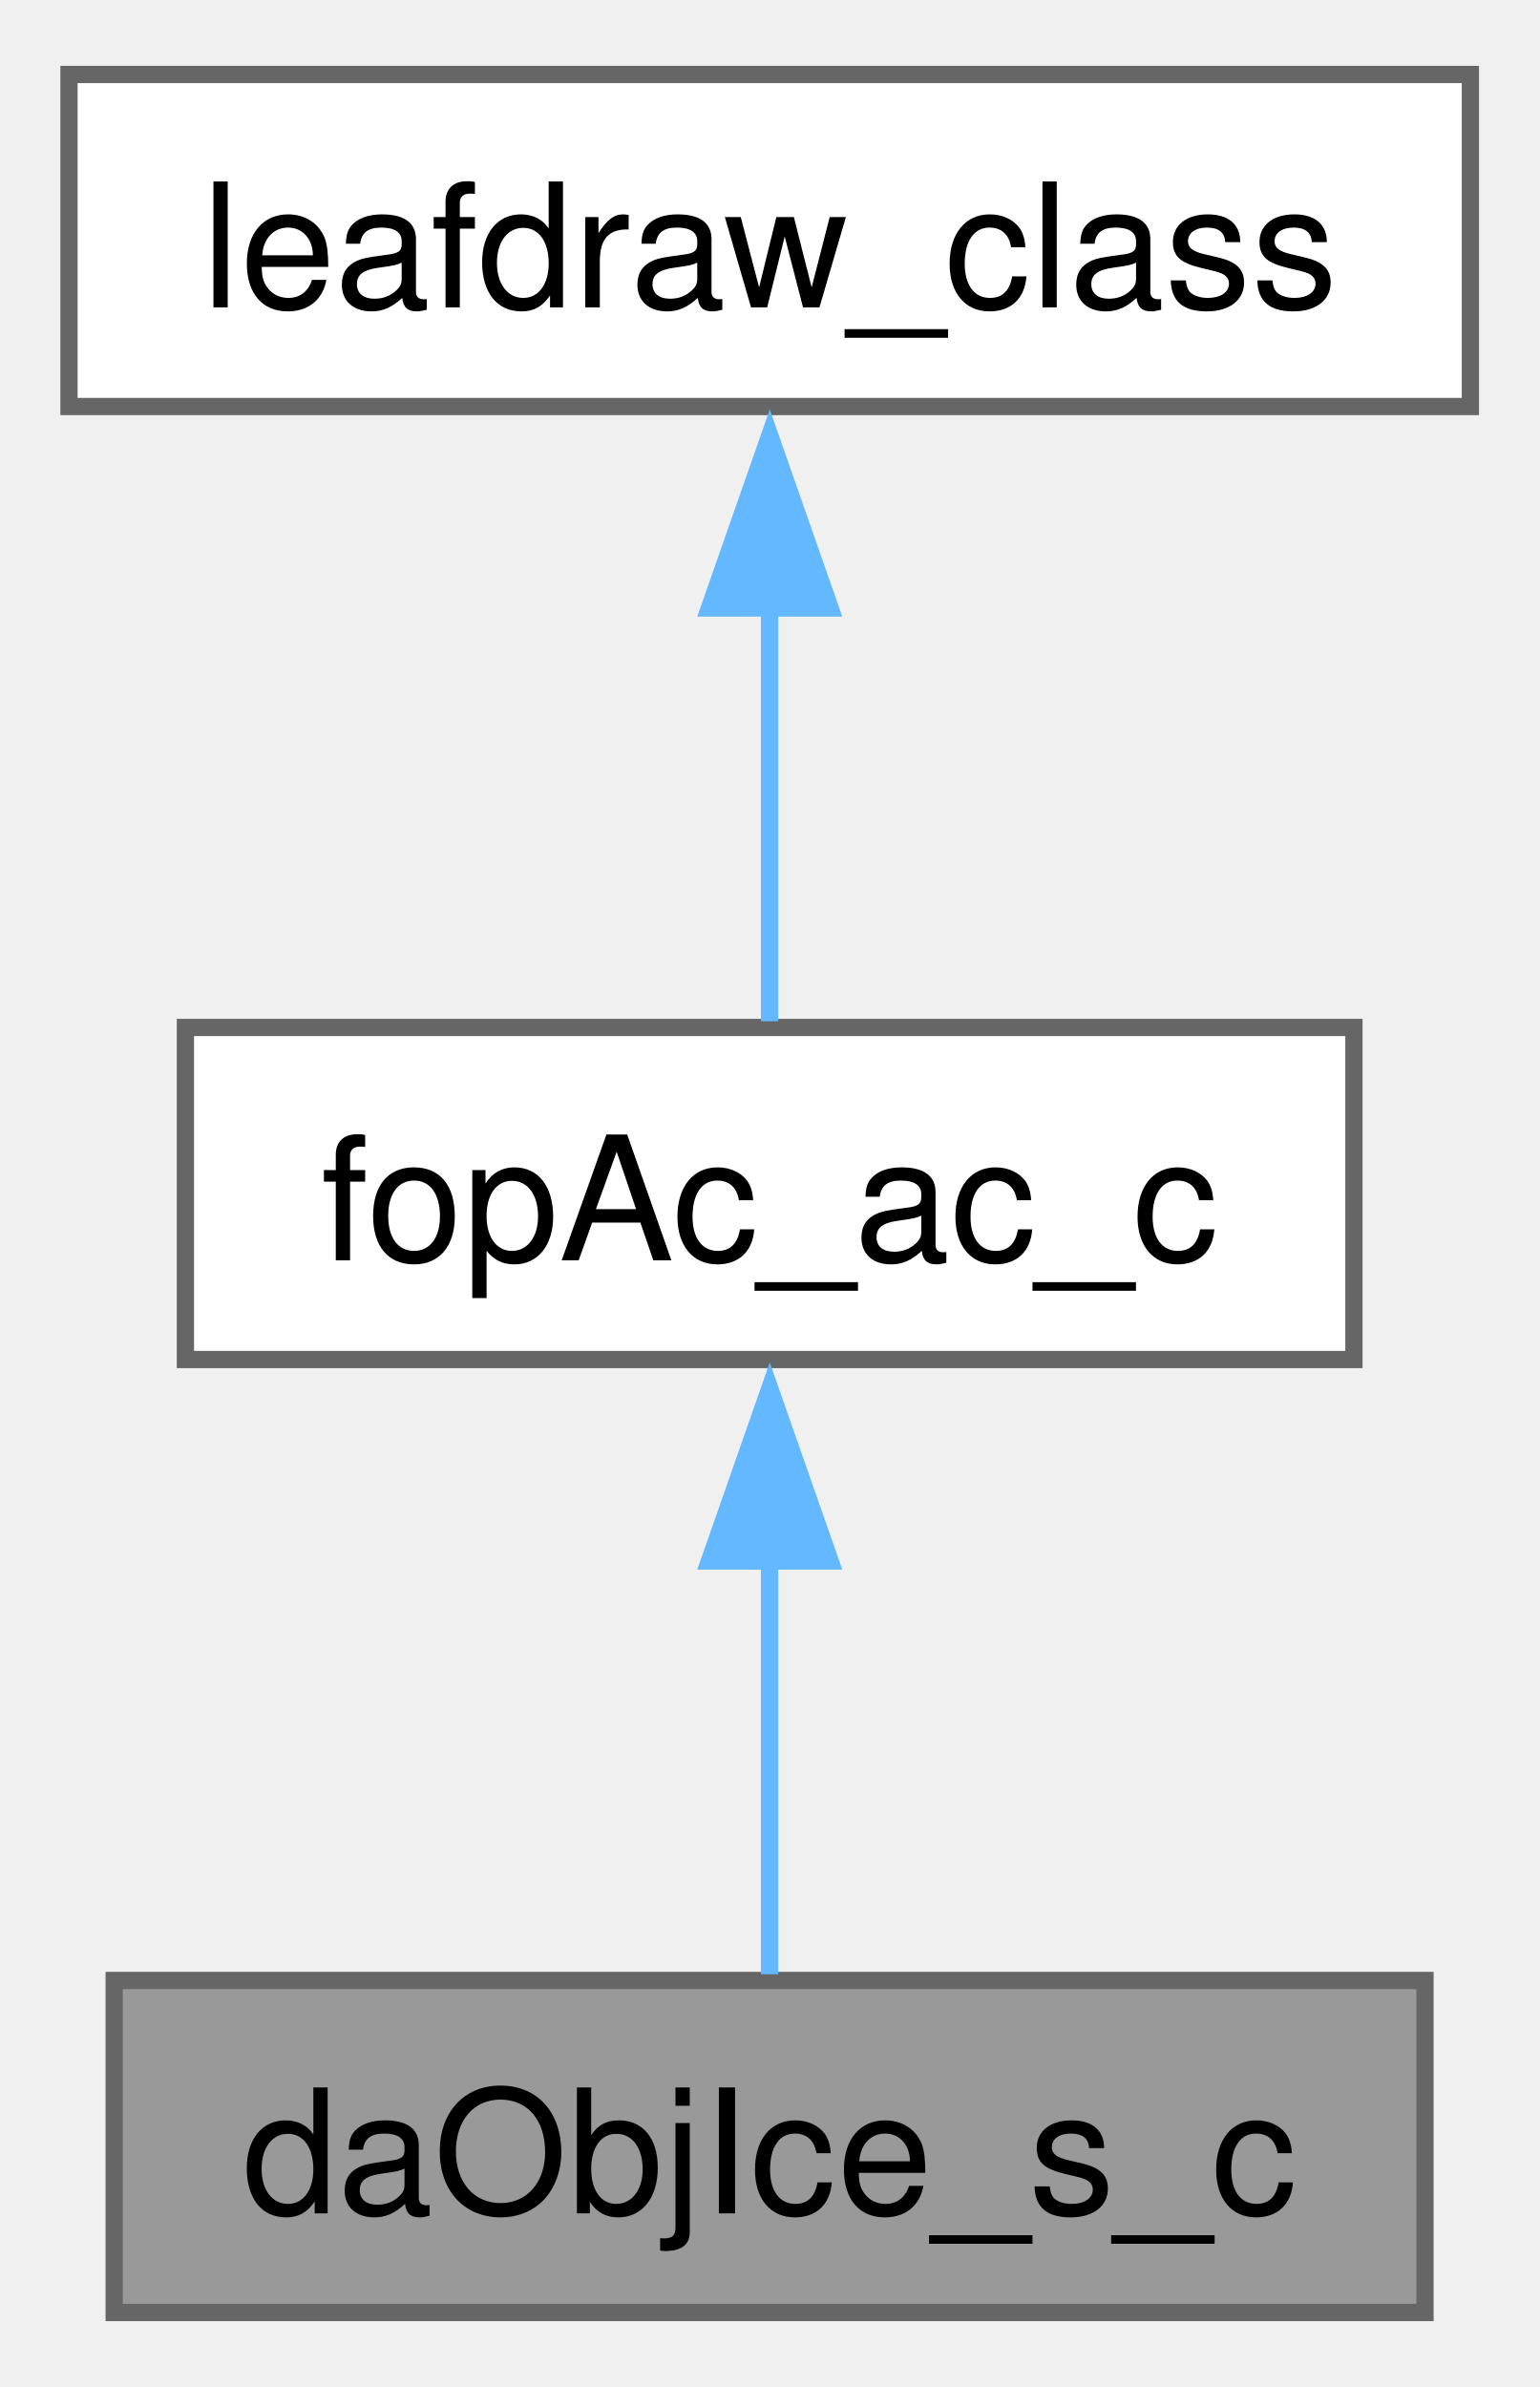
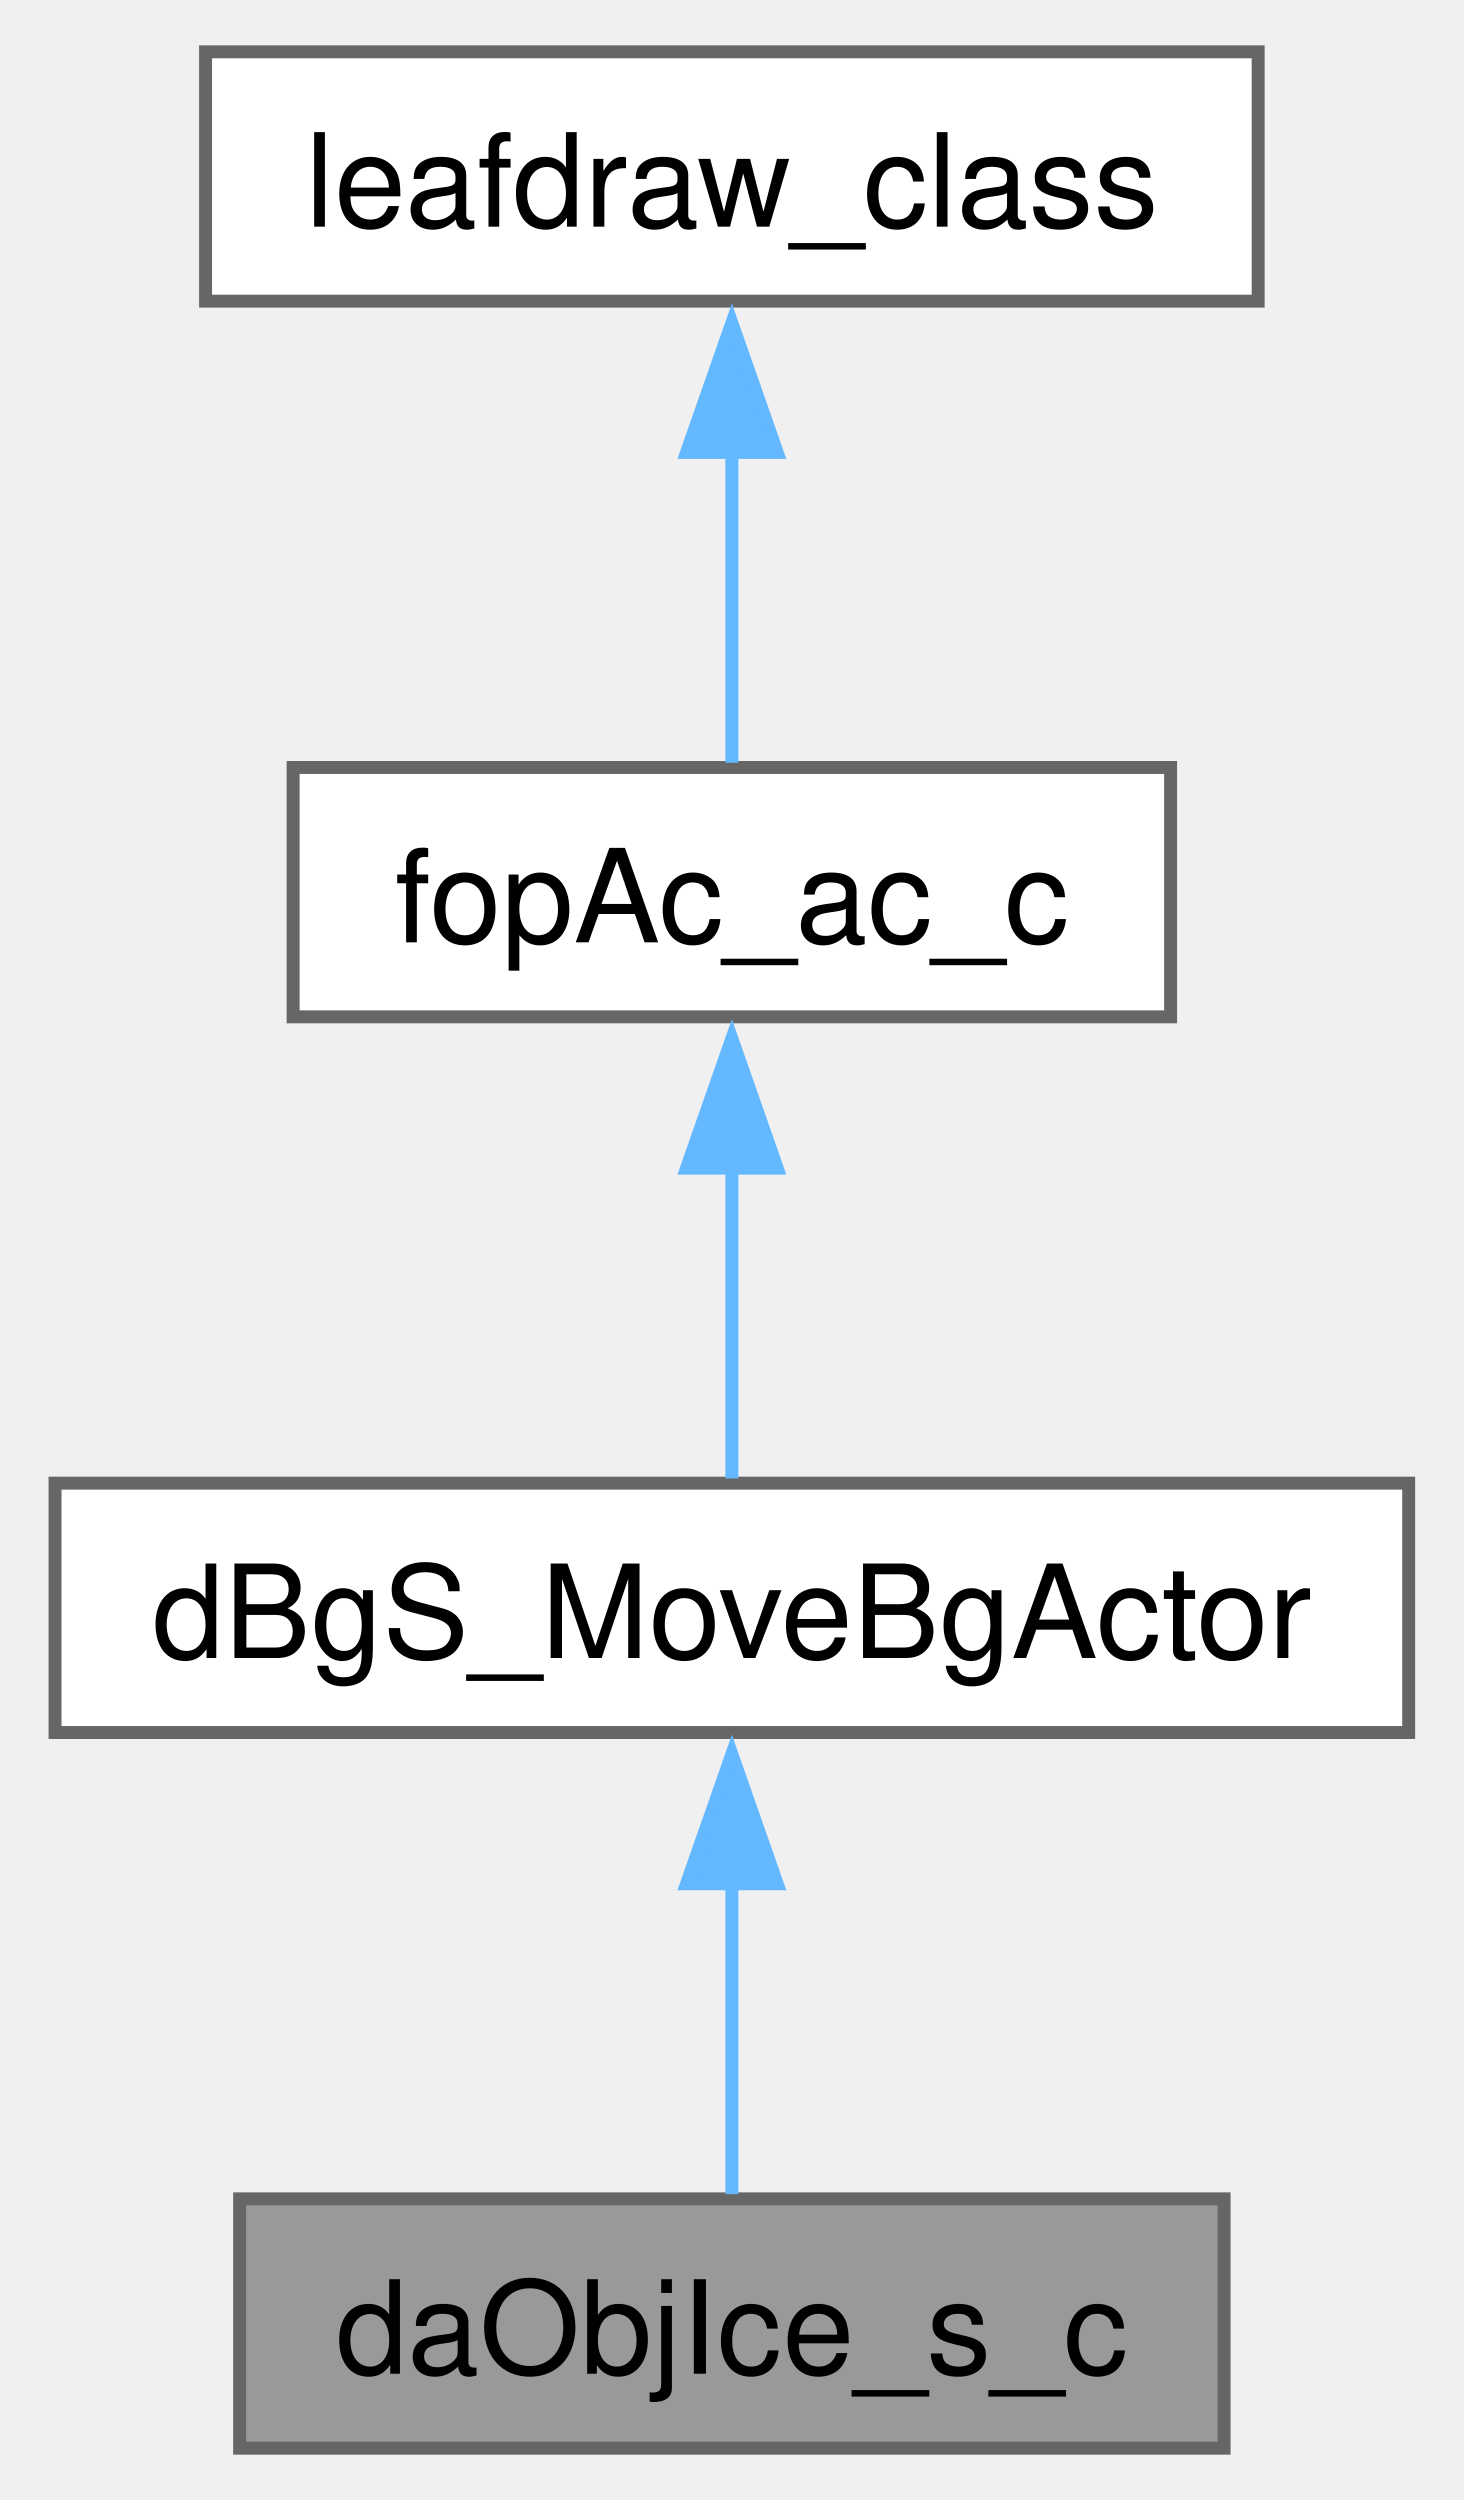
- <svg xmlns="http://www.w3.org/2000/svg" xmlns:xlink="http://www.w3.org/1999/xlink" width="89pt" height="138pt" viewBox="0.00 0.00 89.25 137.75">
-   <g id="graph0" class="graph" transform="scale(1 1) rotate(0) translate(4 133.75)">
+ <svg xmlns="http://www.w3.org/2000/svg" xmlns:xlink="http://www.w3.org/1999/xlink" width="113pt" height="193pt" viewBox="0.00 0.00 112.50 193.00">
+   <g id="graph0" class="graph" transform="scale(1 1) rotate(0) translate(4 189)">
    <g id="Node000001" class="node">
      <g id="a_Node000001">
        <a xlink:title="Ice (Small)">
-           <polygon fill="#999999" stroke="#666666" points="78.62,-19.25 2.62,-19.25 2.62,0 78.62,0 78.62,-19.25" />
-           <text text-anchor="middle" x="40.62" y="-5.75" font-family="Helvetica,sans-Serif" font-size="10.00">daObjIce_s_c</text>
+           <polygon fill="#999999" stroke="#666666" points="90.25,-19.25 14.25,-19.25 14.25,0 90.25,0 90.25,-19.25" />
+           <text text-anchor="middle" x="52.25" y="-5.75" font-family="Helvetica,sans-Serif" font-size="10.00">daObjIce_s_c</text>
        </a>
      </g>
    </g>
    <g id="Node000002" class="node">
      <g id="a_Node000002">
-         <a xlink:href="structfopAc__ac__c.html" target="_top" xlink:title=" ">
-           <polygon fill="white" stroke="#666666" points="74.5,-74.5 6.75,-74.5 6.75,-55.25 74.5,-55.25 74.5,-74.5" />
-           <text text-anchor="middle" x="40.62" y="-61" font-family="Helvetica,sans-Serif" font-size="10.00">fopAc_ac_c</text>
+         <a xlink:href="classdBgS__MoveBgActor.html" target="_top" xlink:title=" ">
+           <polygon fill="white" stroke="#666666" points="104.5,-74.5 0,-74.5 0,-55.25 104.5,-55.25 104.5,-74.5" />
+           <text text-anchor="middle" x="52.25" y="-61" font-family="Helvetica,sans-Serif" font-size="10.00">dBgS_MoveBgActor</text>
        </a>
      </g>
    </g>
    <g id="edge1_Node000001_Node000002" class="edge">
      <g id="a_edge1_Node000001_Node000002">
        <a xlink:title=" ">
-           <path fill="none" stroke="#63b8ff" d="M40.62,-43.63C40.62,-35.34 40.62,-26.17 40.62,-19.61" />
-           <polygon fill="#63b8ff" stroke="#63b8ff" points="37.13,-43.57 40.63,-53.57 44.13,-43.57 37.13,-43.57" />
+           <path fill="none" stroke="#63b8ff" d="M52.25,-43.63C52.25,-35.34 52.25,-26.17 52.25,-19.61" />
+           <polygon fill="#63b8ff" stroke="#63b8ff" points="48.75,-43.57 52.25,-53.57 55.75,-43.57 48.75,-43.57" />
        </a>
      </g>
    </g>
    <g id="Node000003" class="node">
      <g id="a_Node000003">
-         <a xlink:href="structleafdraw__class.html" target="_top" xlink:title=" ">
-           <polygon fill="white" stroke="#666666" points="81.25,-129.75 0,-129.75 0,-110.5 81.25,-110.5 81.25,-129.75" />
-           <text text-anchor="middle" x="40.62" y="-116.25" font-family="Helvetica,sans-Serif" font-size="10.00">leafdraw_class</text>
+         <a xlink:href="structfopAc__ac__c.html" target="_top" xlink:title=" ">
+           <polygon fill="white" stroke="#666666" points="86.12,-129.75 18.38,-129.75 18.38,-110.5 86.12,-110.5 86.12,-129.75" />
+           <text text-anchor="middle" x="52.25" y="-116.25" font-family="Helvetica,sans-Serif" font-size="10.00">fopAc_ac_c</text>
        </a>
      </g>
    </g>
    <g id="edge2_Node000002_Node000003" class="edge">
      <g id="a_edge2_Node000002_Node000003">
        <a xlink:title=" ">
-           <path fill="none" stroke="#63b8ff" d="M40.62,-98.88C40.62,-90.59 40.62,-81.42 40.62,-74.86" />
-           <polygon fill="#63b8ff" stroke="#63b8ff" points="37.13,-98.82 40.63,-108.82 44.13,-98.82 37.13,-98.82" />
+           <path fill="none" stroke="#63b8ff" d="M52.25,-98.88C52.25,-90.59 52.25,-81.42 52.25,-74.86" />
+           <polygon fill="#63b8ff" stroke="#63b8ff" points="48.75,-98.82 52.25,-108.82 55.75,-98.82 48.75,-98.82" />
+         </a>
+       </g>
+     </g>
+     <g id="Node000004" class="node">
+       <g id="a_Node000004">
+         <a xlink:href="structleafdraw__class.html" target="_top" xlink:title=" ">
+           <polygon fill="white" stroke="#666666" points="92.88,-185 11.62,-185 11.62,-165.75 92.88,-165.75 92.88,-185" />
+           <text text-anchor="middle" x="52.25" y="-171.5" font-family="Helvetica,sans-Serif" font-size="10.00">leafdraw_class</text>
+         </a>
+       </g>
+     </g>
+     <g id="edge3_Node000003_Node000004" class="edge">
+       <g id="a_edge3_Node000003_Node000004">
+         <a xlink:title=" ">
+           <path fill="none" stroke="#63b8ff" d="M52.25,-154.13C52.25,-145.84 52.25,-136.67 52.25,-130.11" />
+           <polygon fill="#63b8ff" stroke="#63b8ff" points="48.75,-154.07 52.25,-164.07 55.75,-154.07 48.75,-154.07" />
        </a>
      </g>
    </g>
  </g>
</svg>
